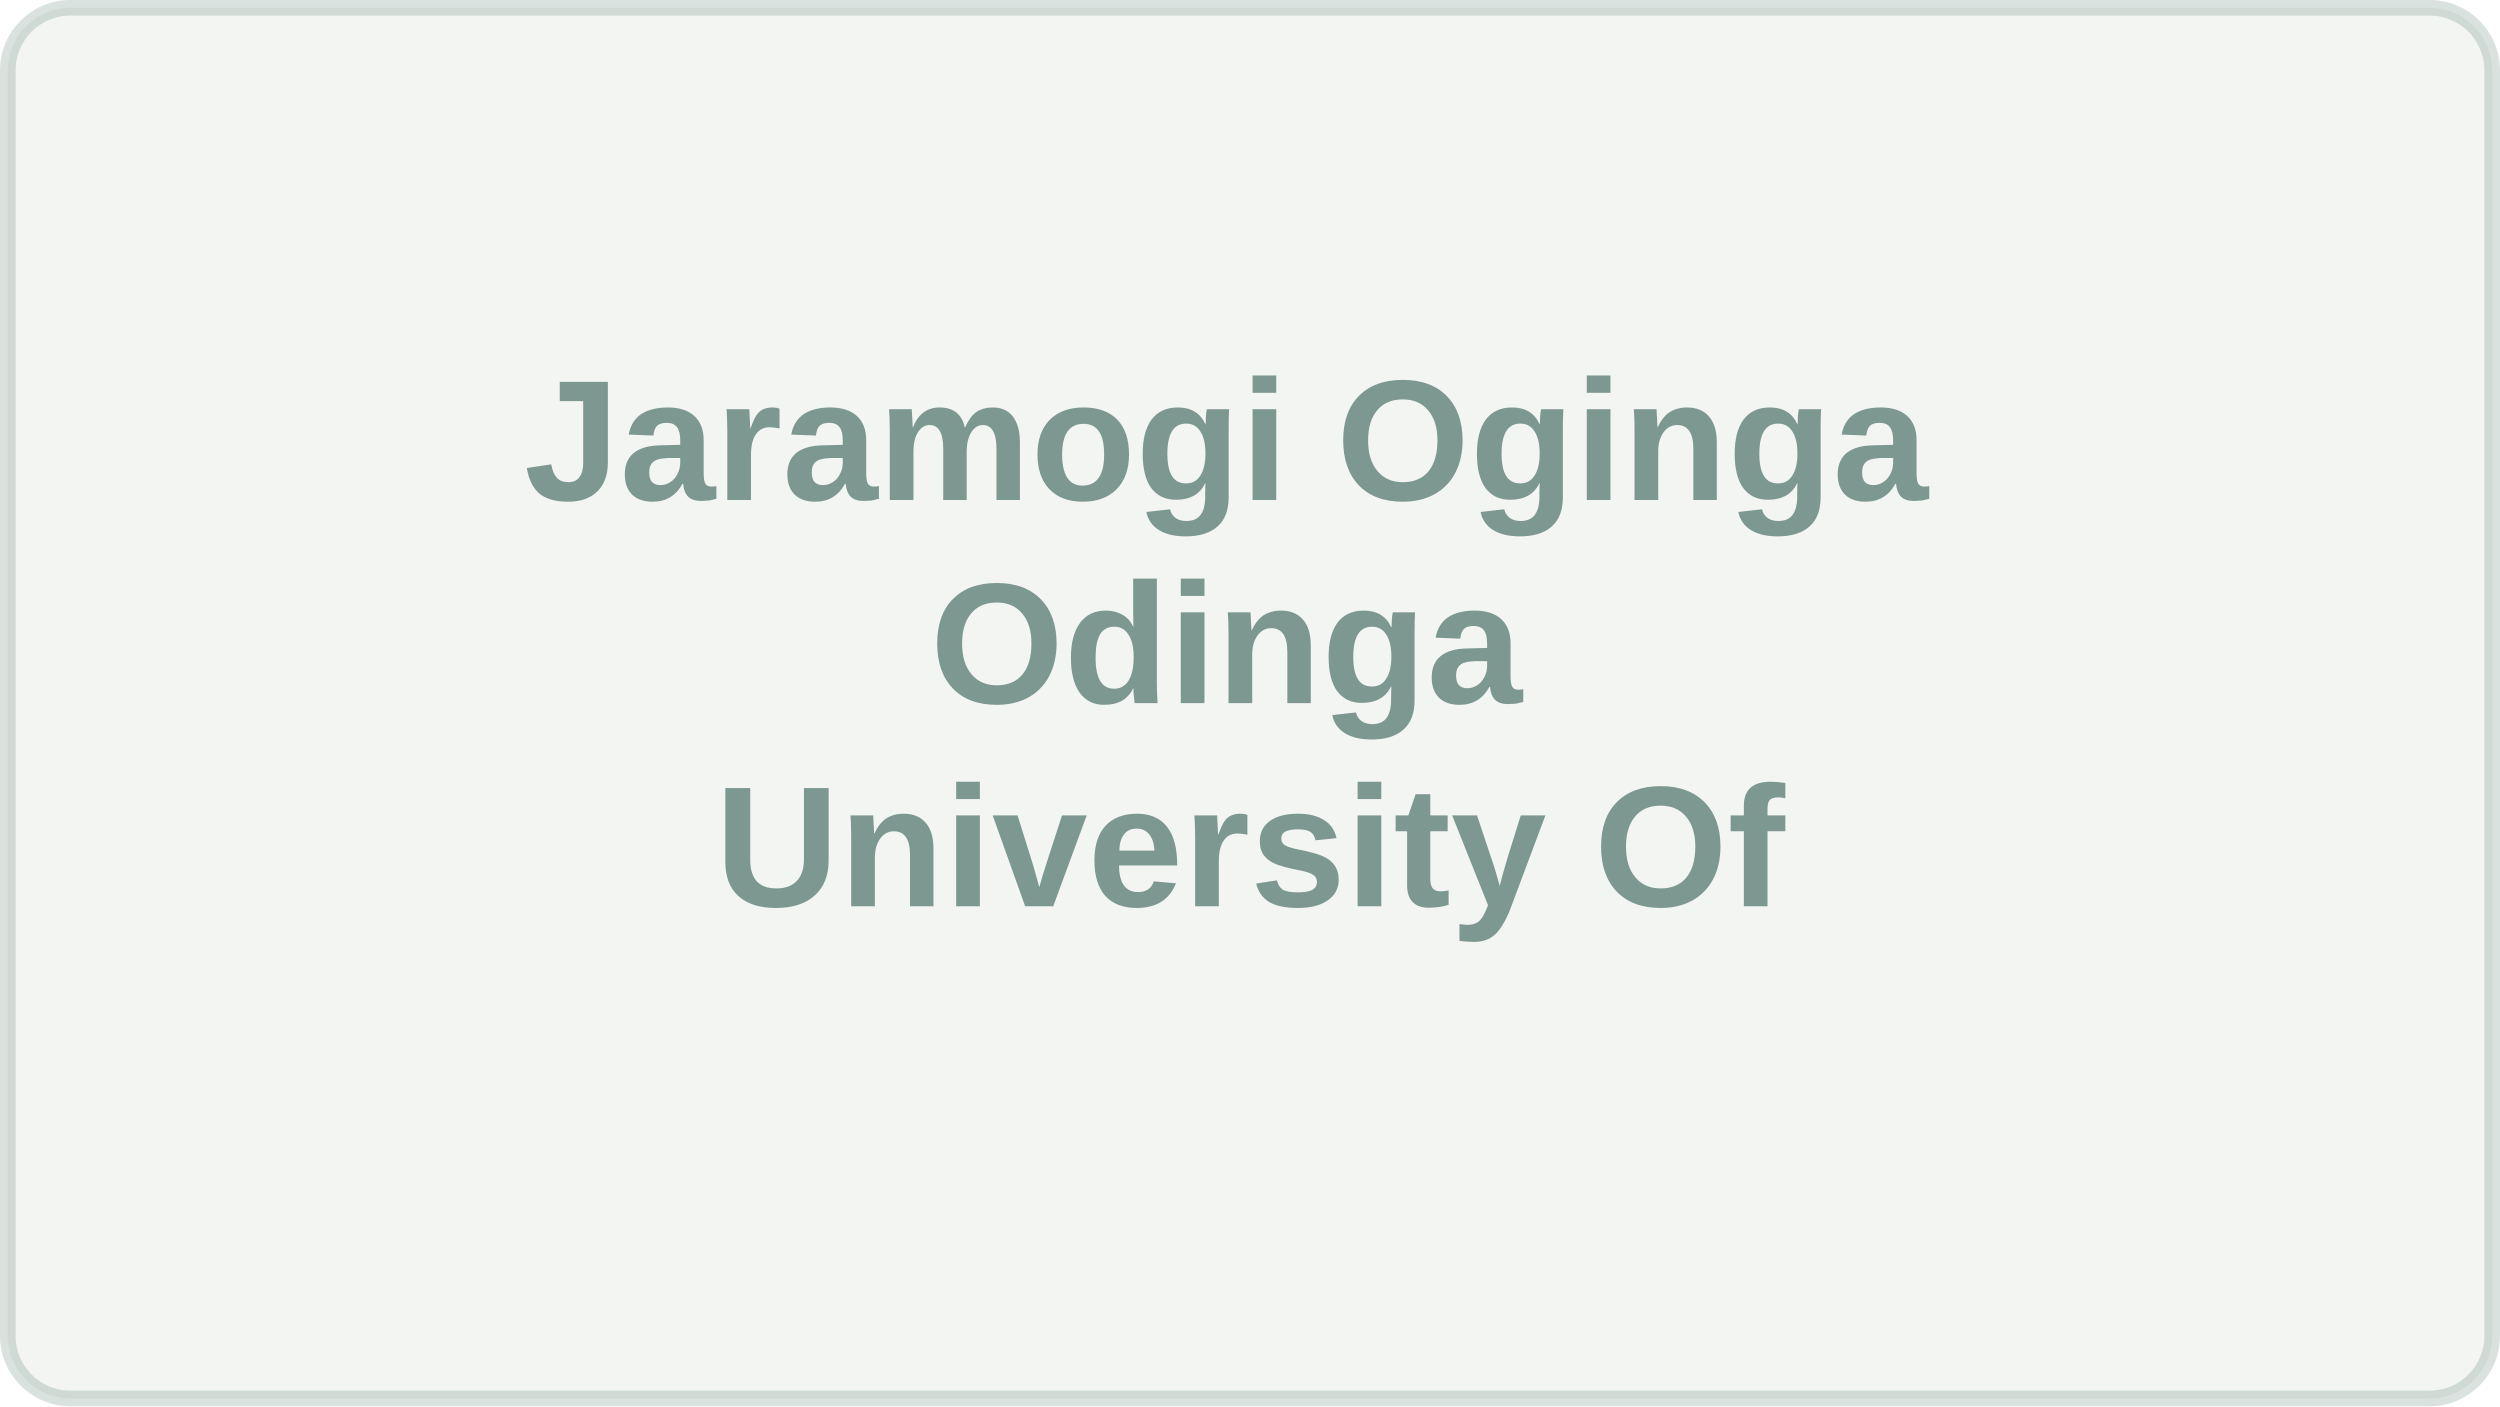
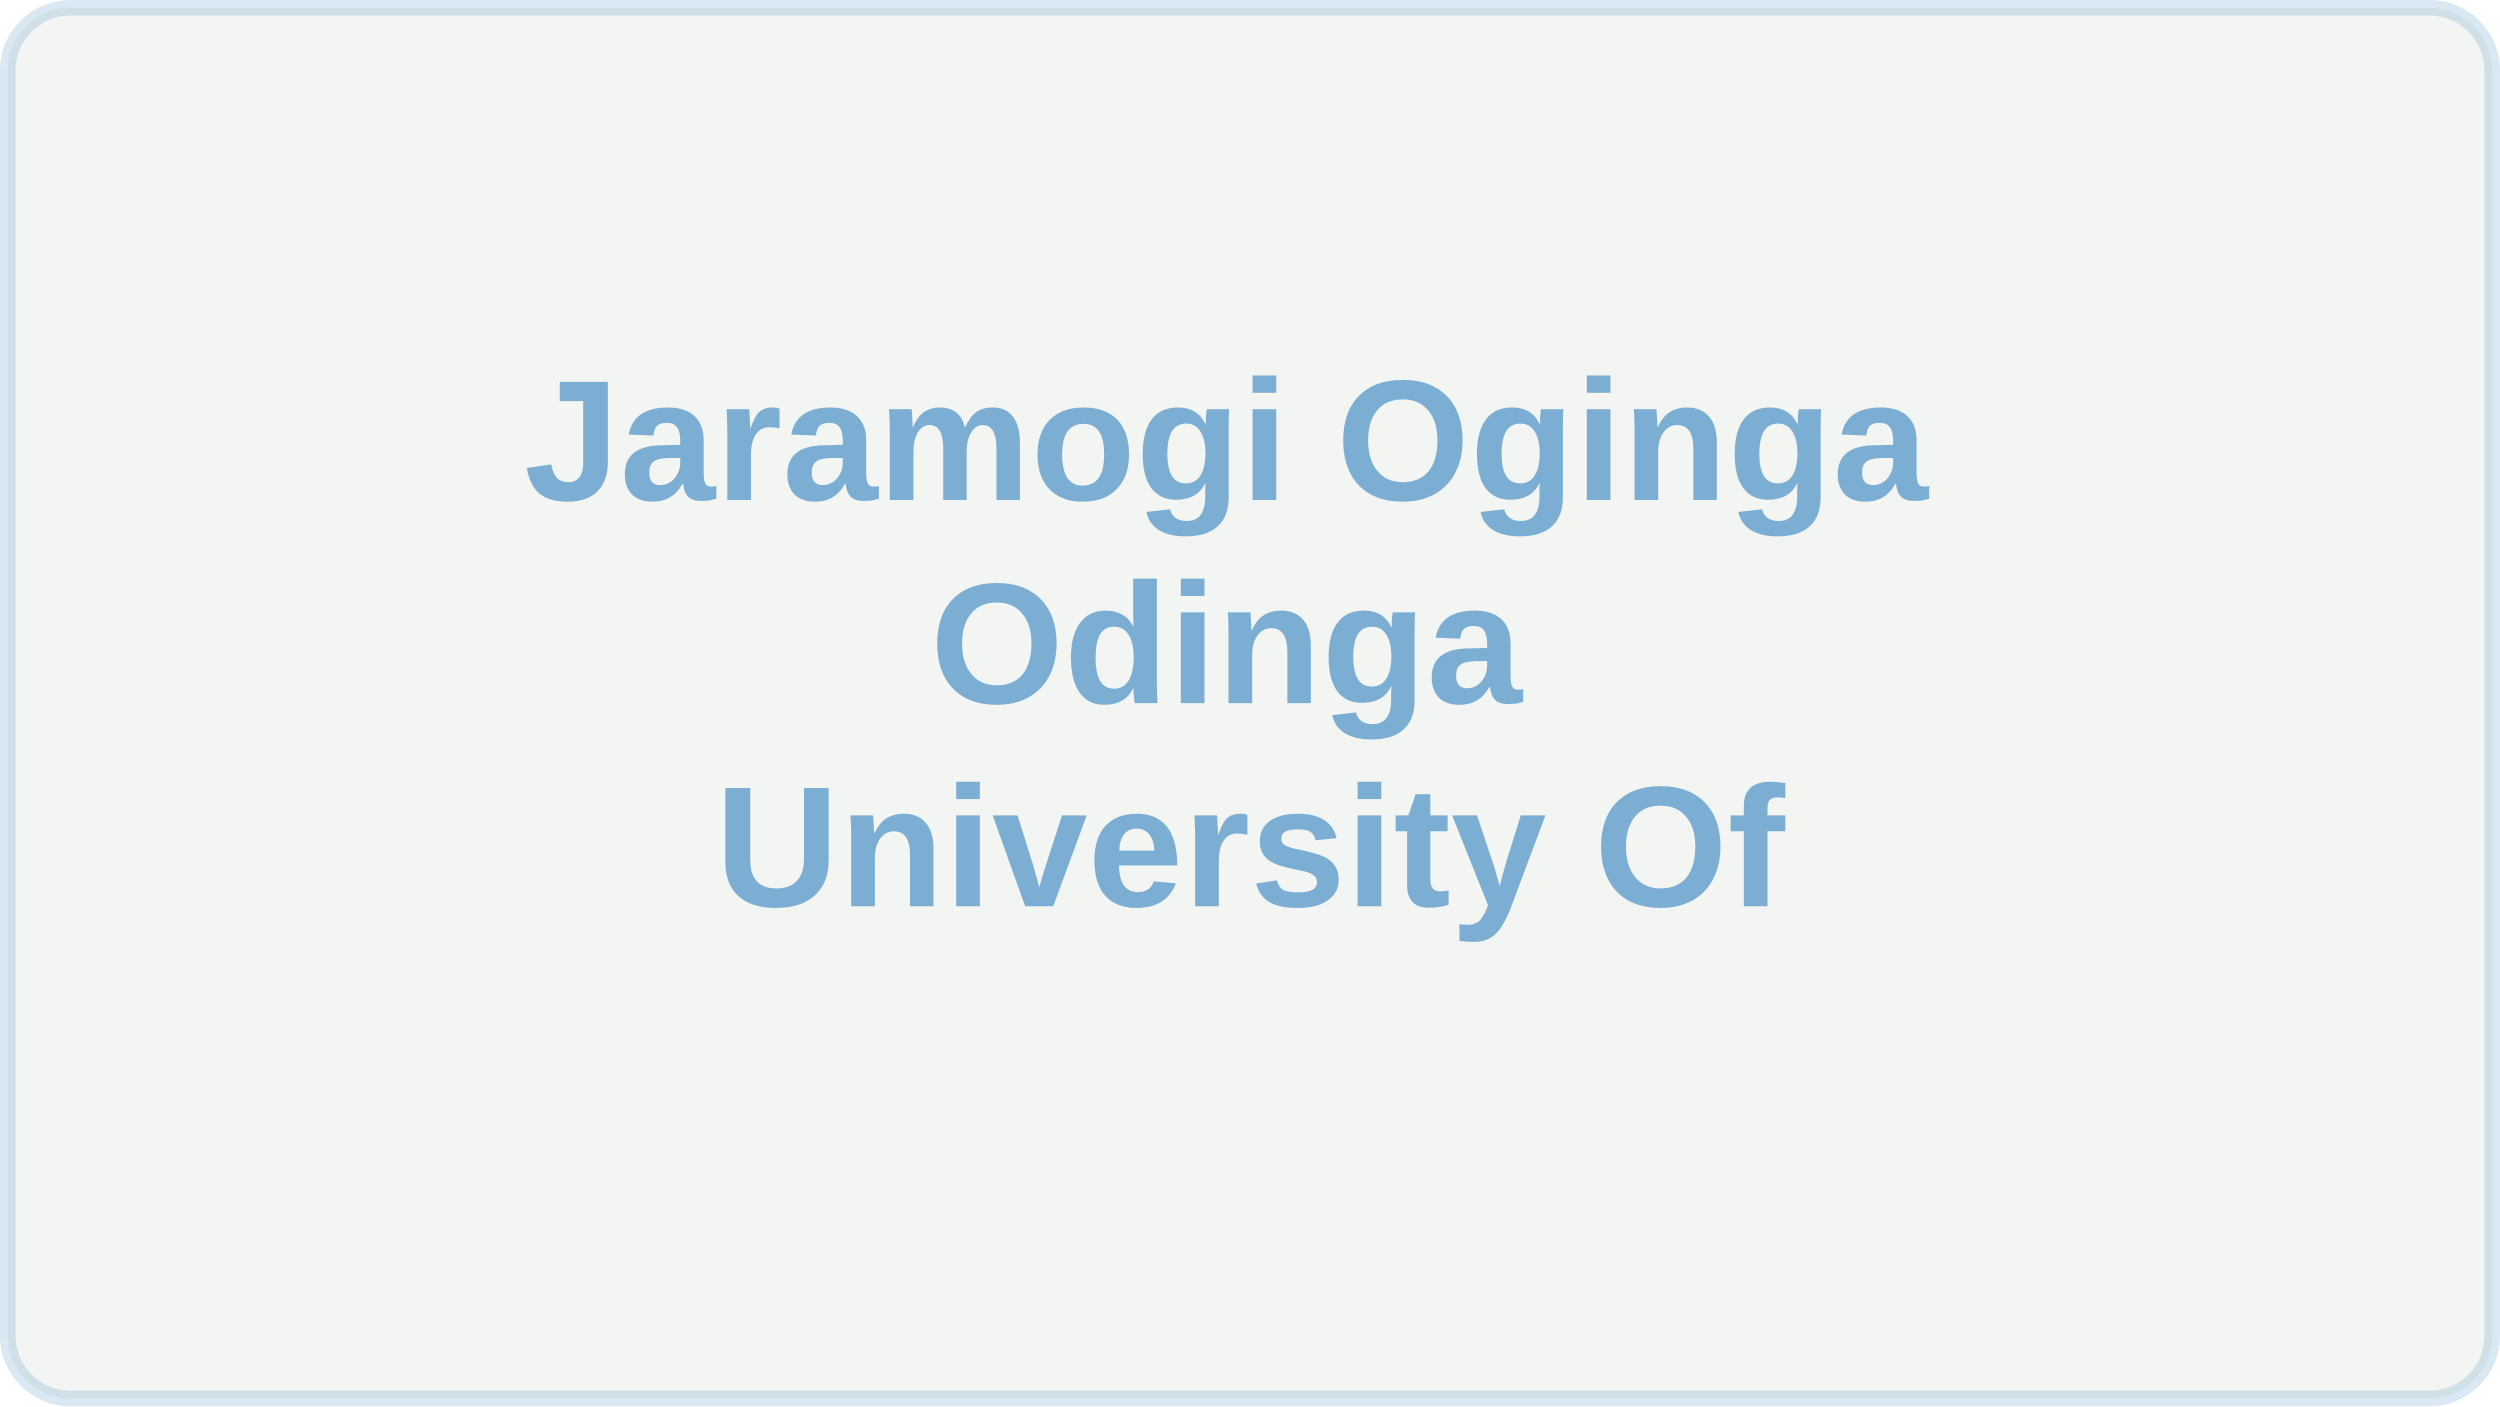
<svg xmlns="http://www.w3.org/2000/svg" viewBox="0 0 160 90" width="160" height="90" role="img" aria-label="Jaramogi Oginga Odinga University Of Science Technology logo (placeholder)">
-   <rect x="0.5" y="0.5" width="159" height="89" rx="4" fill="#F3F5F2" stroke="#1C4B4229" stroke-width="1" />
-   <text x="80" y="32.0" text-anchor="middle" font-family="'Work Sans', Arial, sans-serif" font-size="11" font-weight="600" fill="#1C4B42" opacity="0.55">
+   <rect x="0.5" y="0.5" width="159" height="89" rx="4" fill="#F3F5F2" stroke="#1975BB29" stroke-width="1" />
+   <text x="80" y="32.0" text-anchor="middle" font-family="'Work Sans', Arial, sans-serif" font-size="11" font-weight="600" fill="#1975BB" opacity="0.55">
    <tspan x="80" dy="0">Jaramogi Oginga</tspan>
    <tspan x="80" dy="13">Odinga</tspan>
    <tspan x="80" dy="13">University Of</tspan>
  </text>
</svg>
